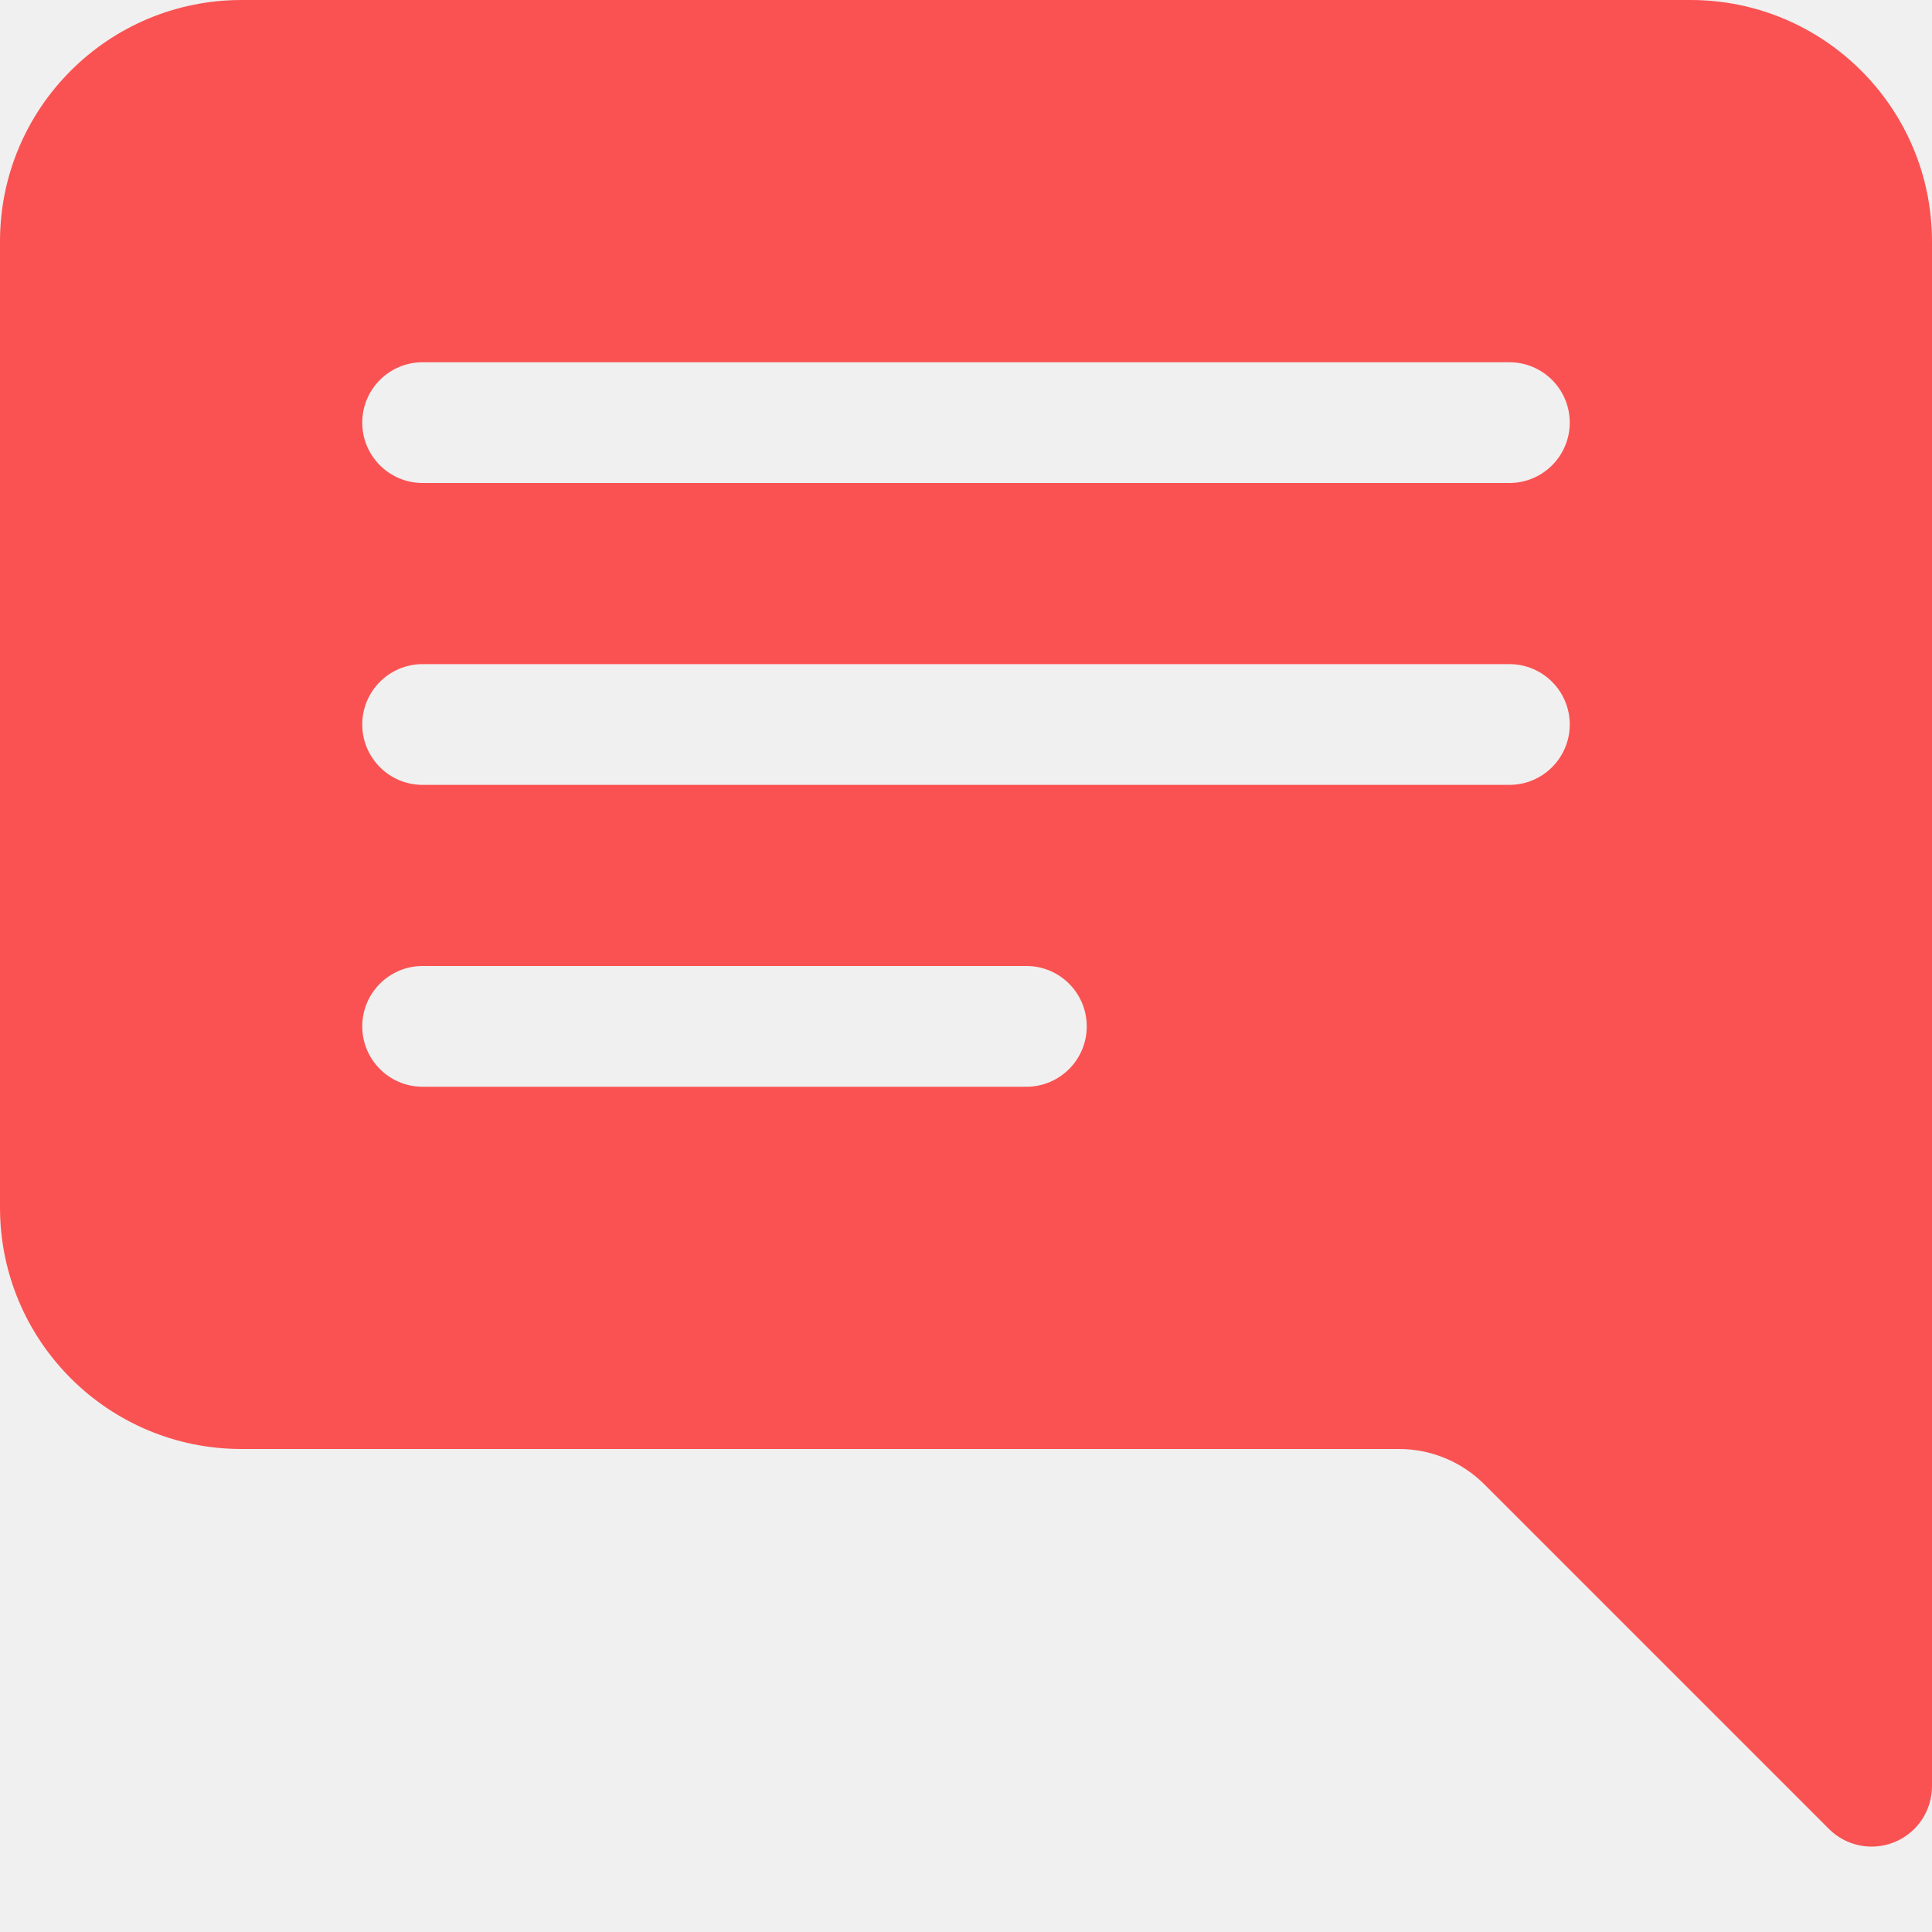
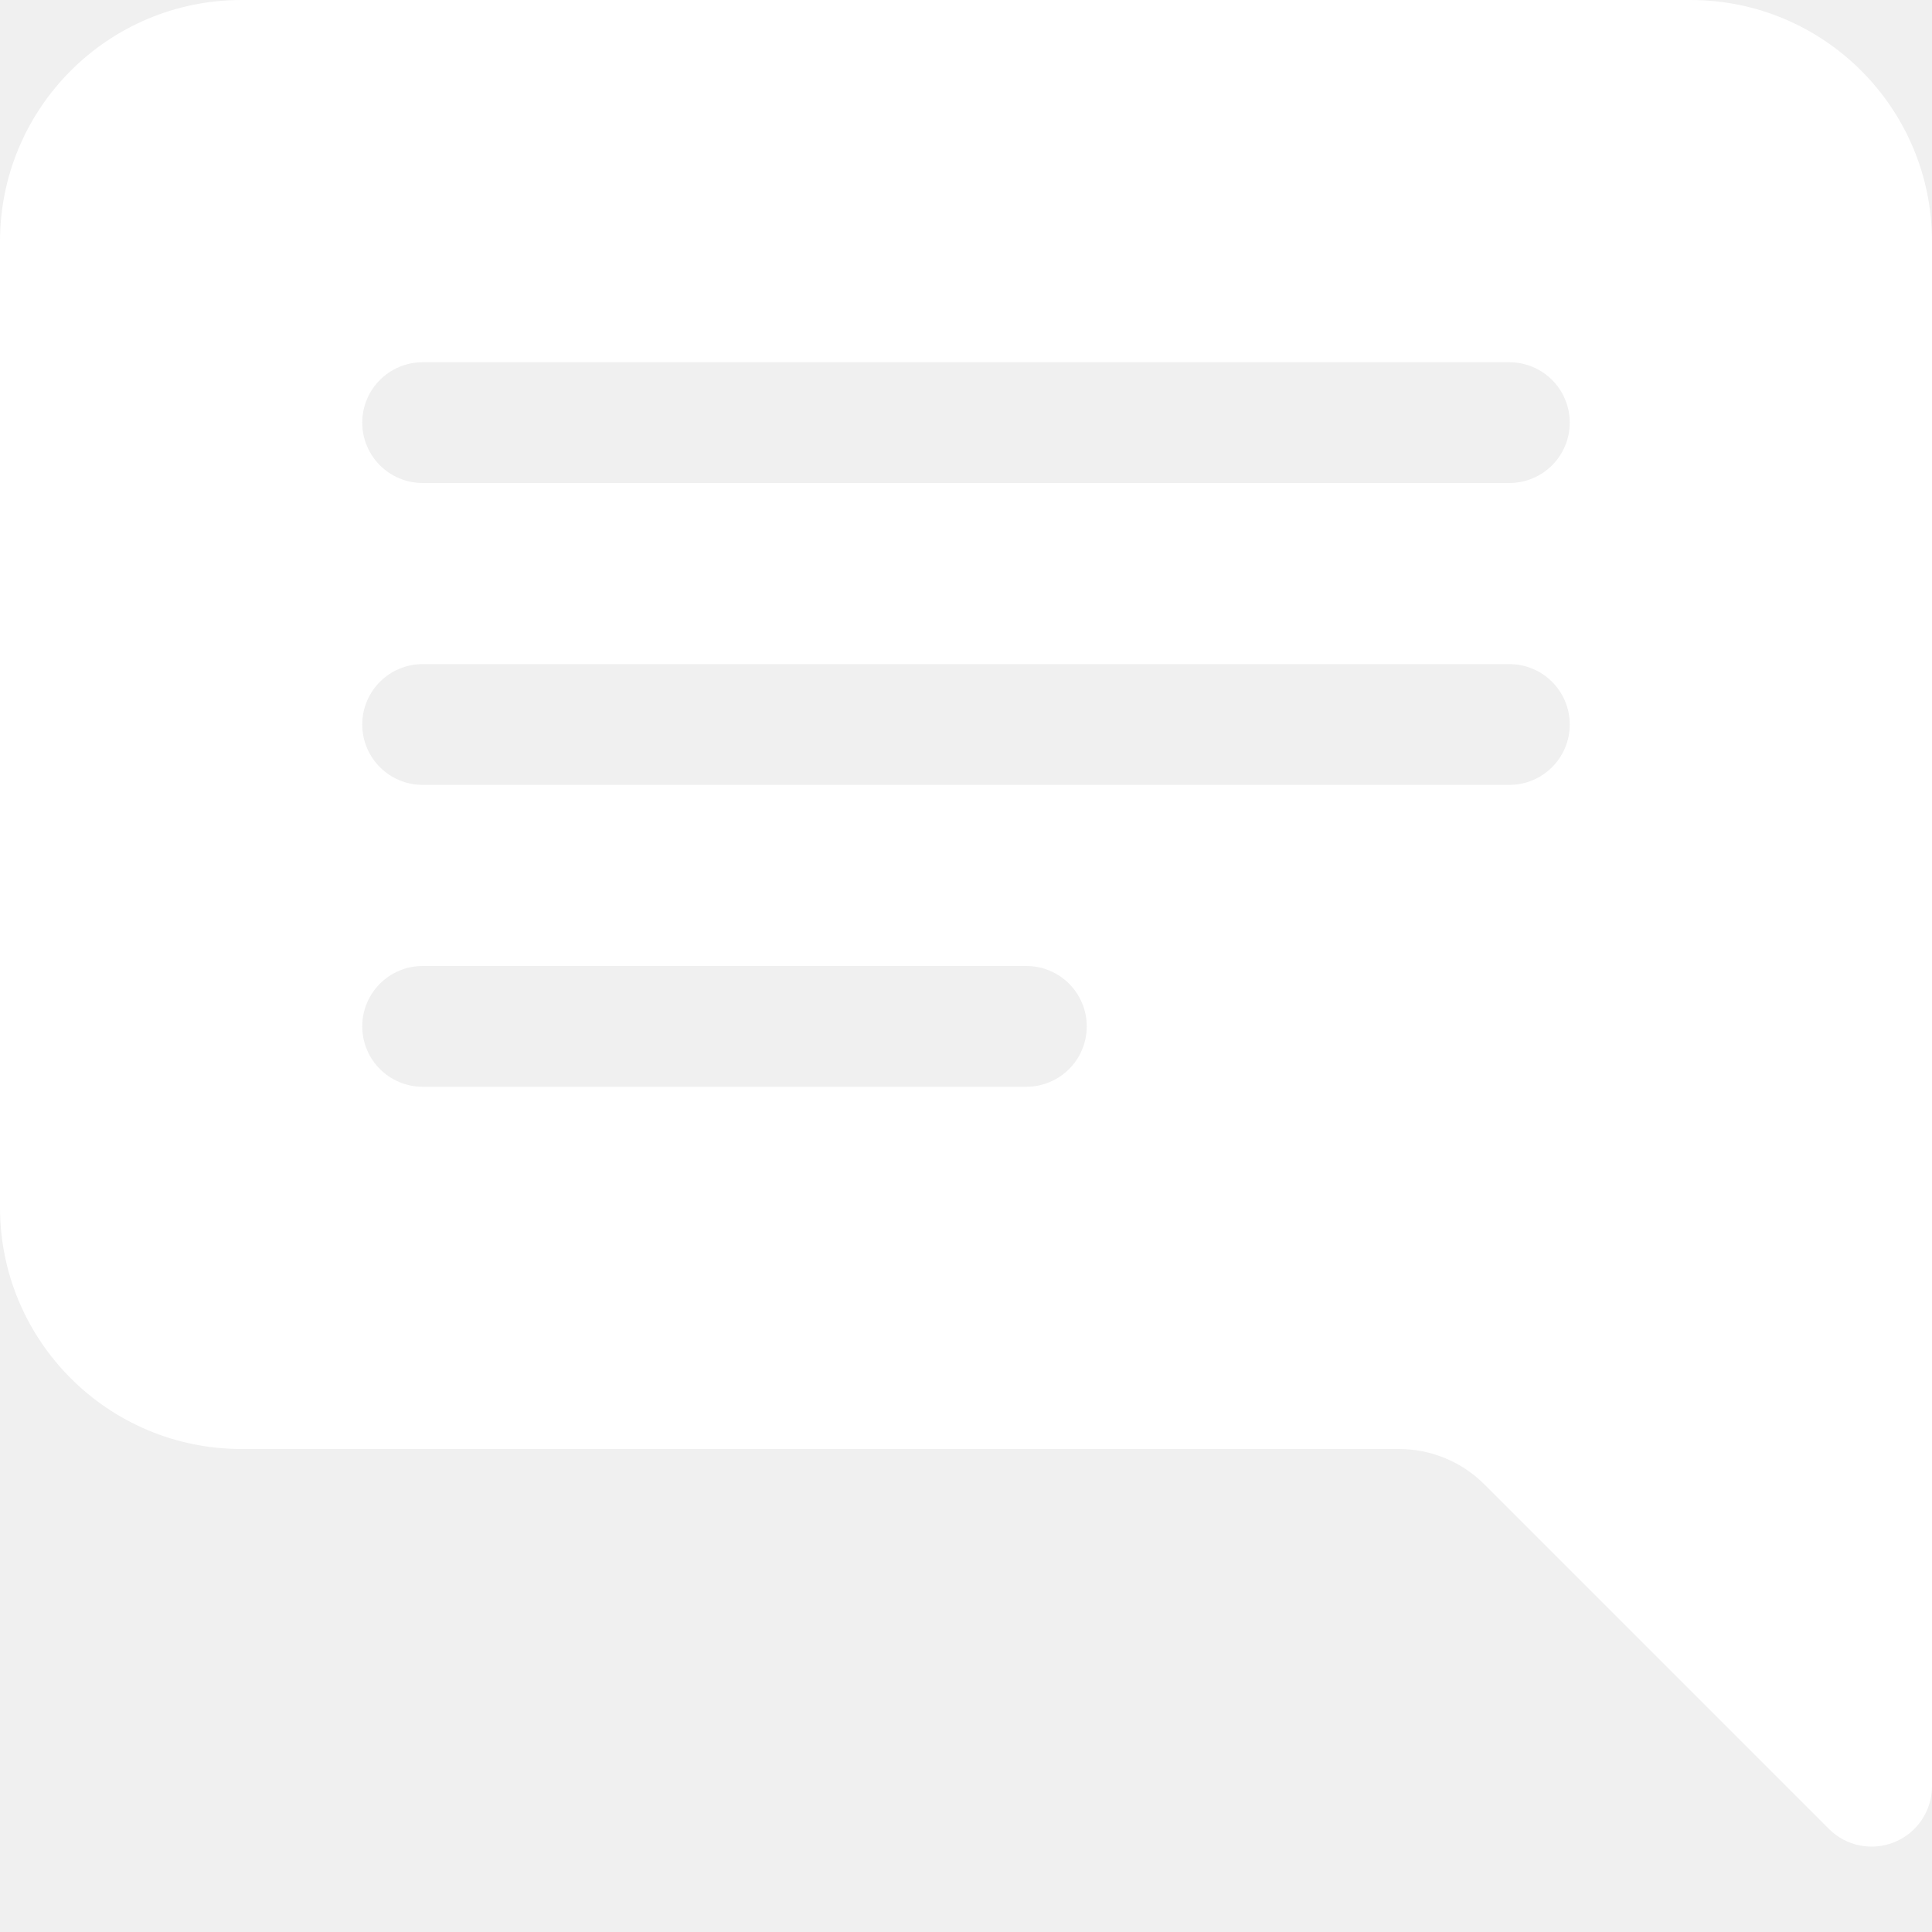
- <svg xmlns="http://www.w3.org/2000/svg" width="16" height="16" fill="#fa5252" class="bi bi-chat-right-text-fill" viewBox="0 0 16 16">
+ <svg xmlns="http://www.w3.org/2000/svg" width="16" height="16" fill="#FFFFFF" class="bi bi-chat-right-text-fill" viewBox="0 0 16 16">
  <path d="M16 2a2 2 0 0 0-2-2H2a2 2 0 0 0-2 2v8a2 2 0 0 0 2 2h9.586a1 1 0 0 1 .707.293l2.853 2.853a.5.5 0 0 0 .854-.353V2zM3.5 3h9a.5.5 0 0 1 0 1h-9a.5.5 0 0 1 0-1zm0 2.5h9a.5.5 0 0 1 0 1h-9a.5.5 0 0 1 0-1zm0 2.5h5a.5.5 0 0 1 0 1h-5a.5.5 0 0 1 0-1z" />
</svg>
